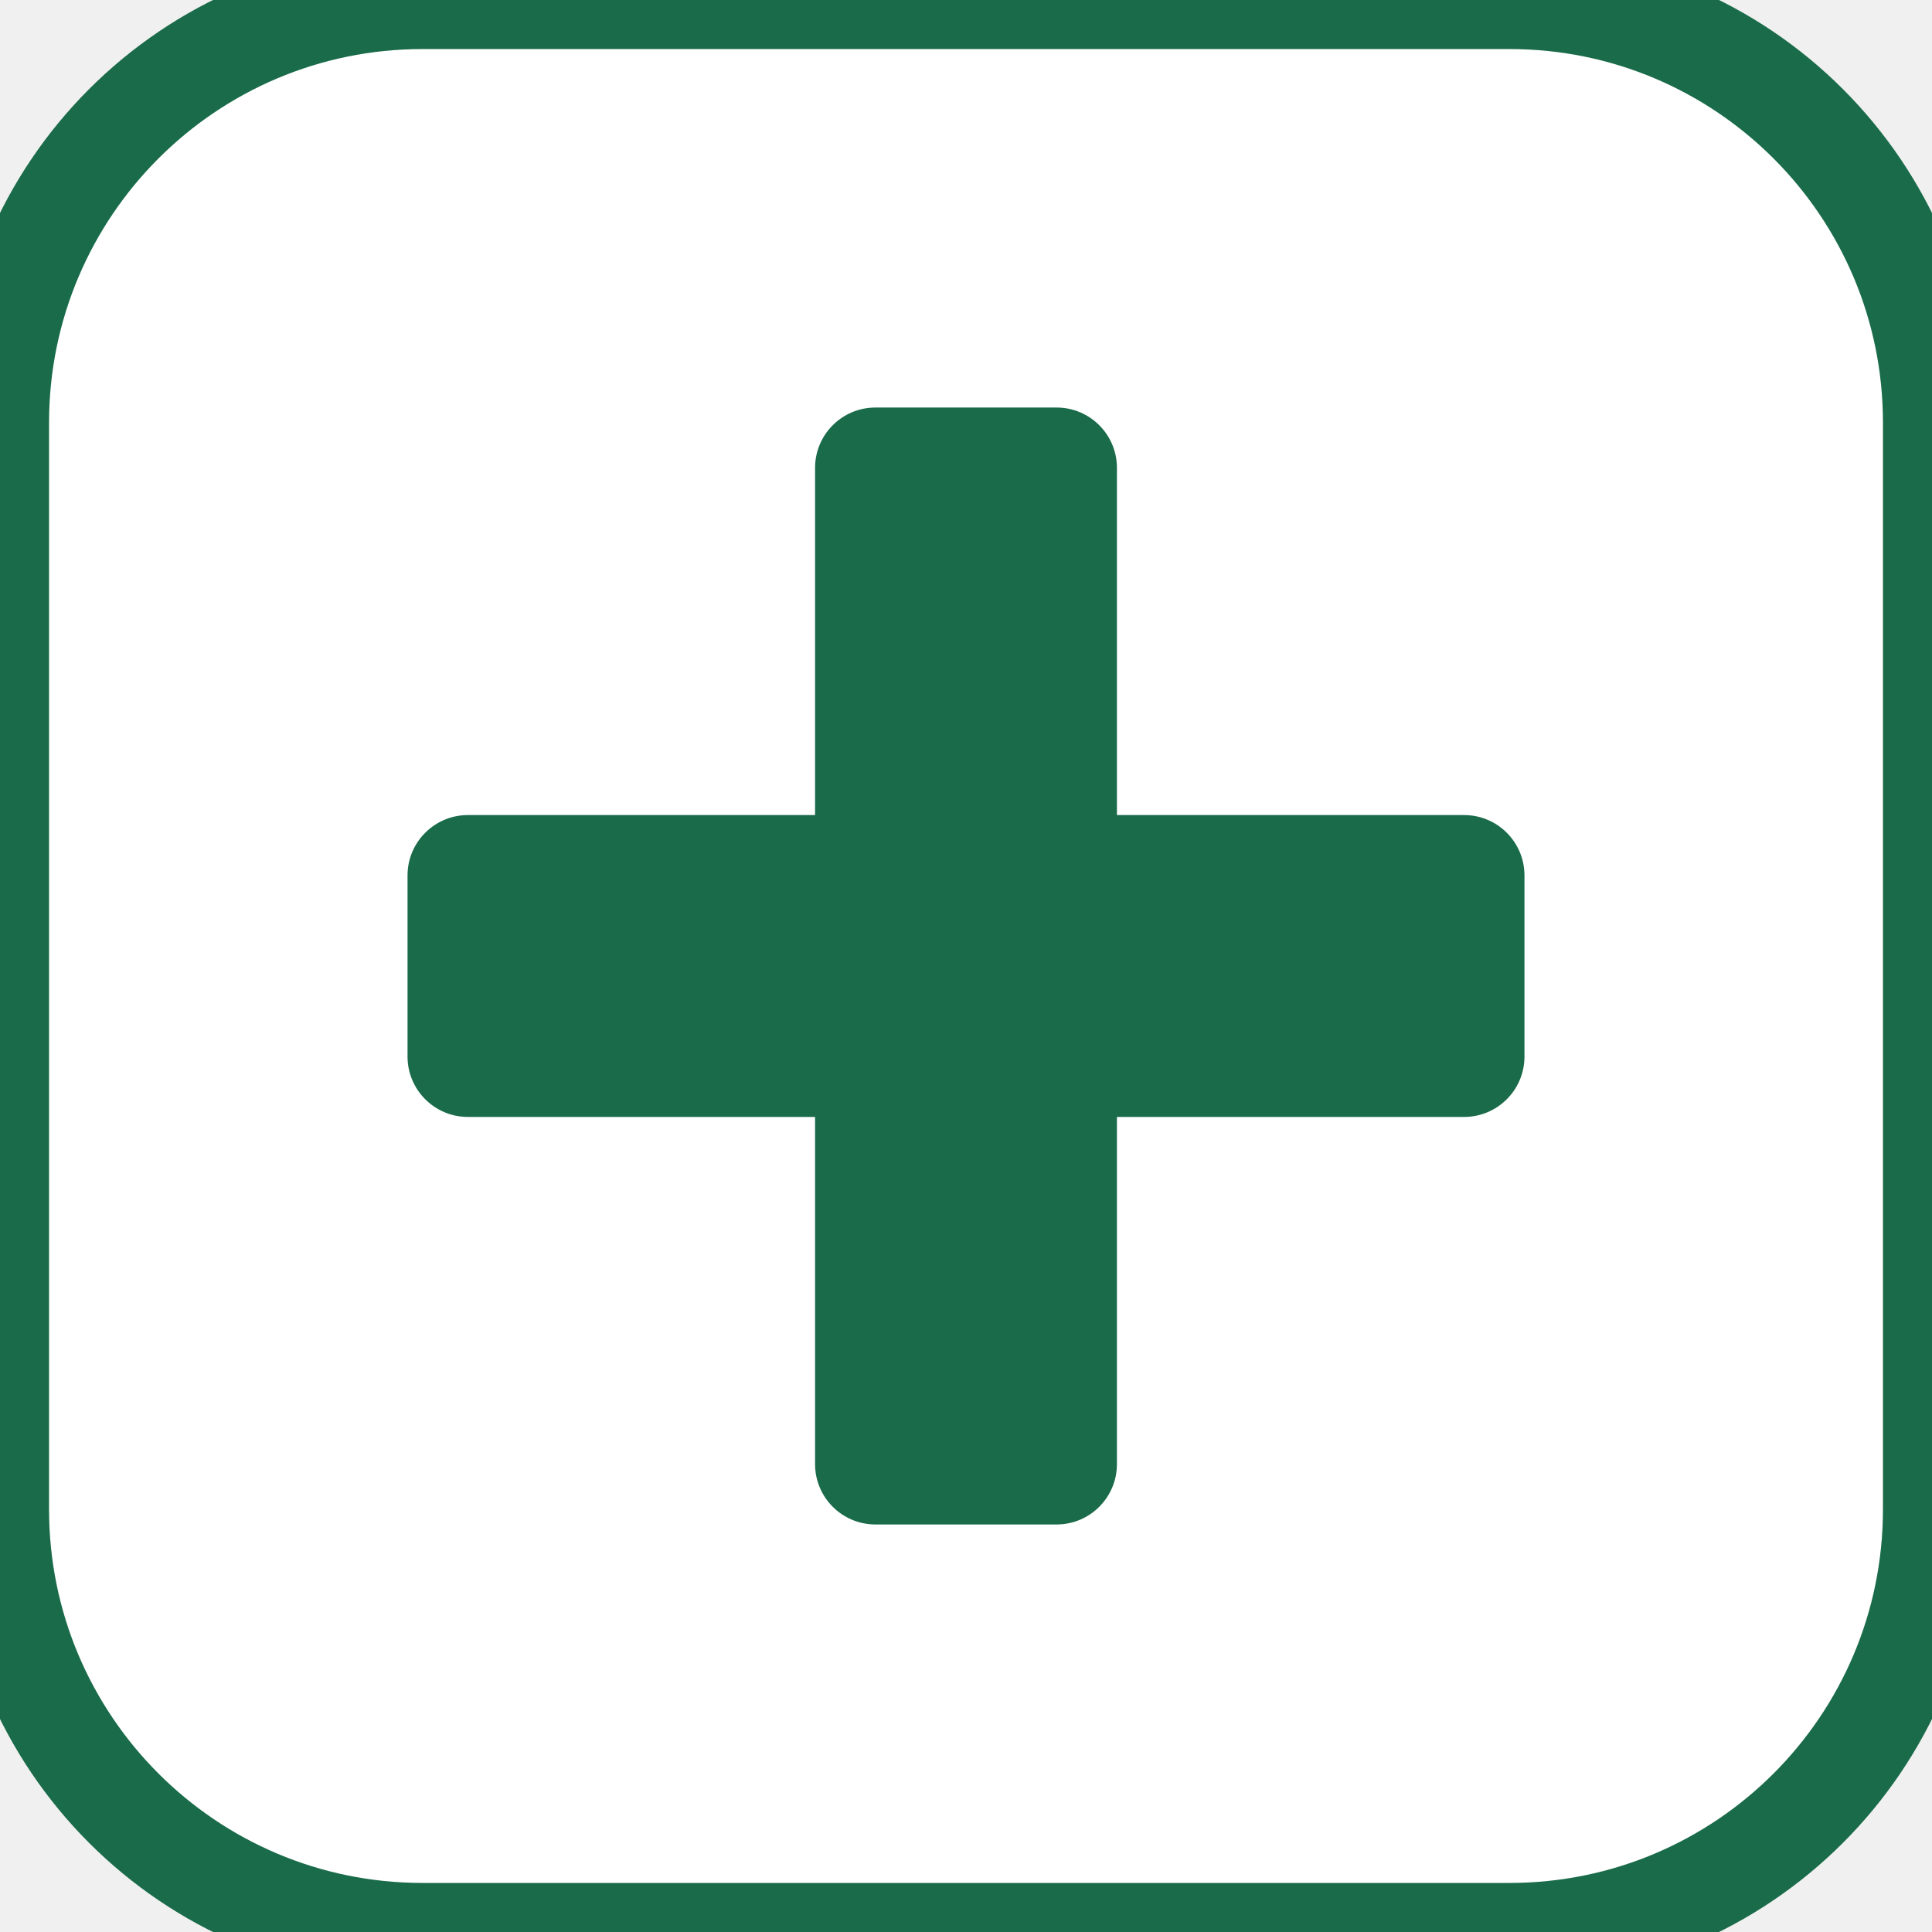
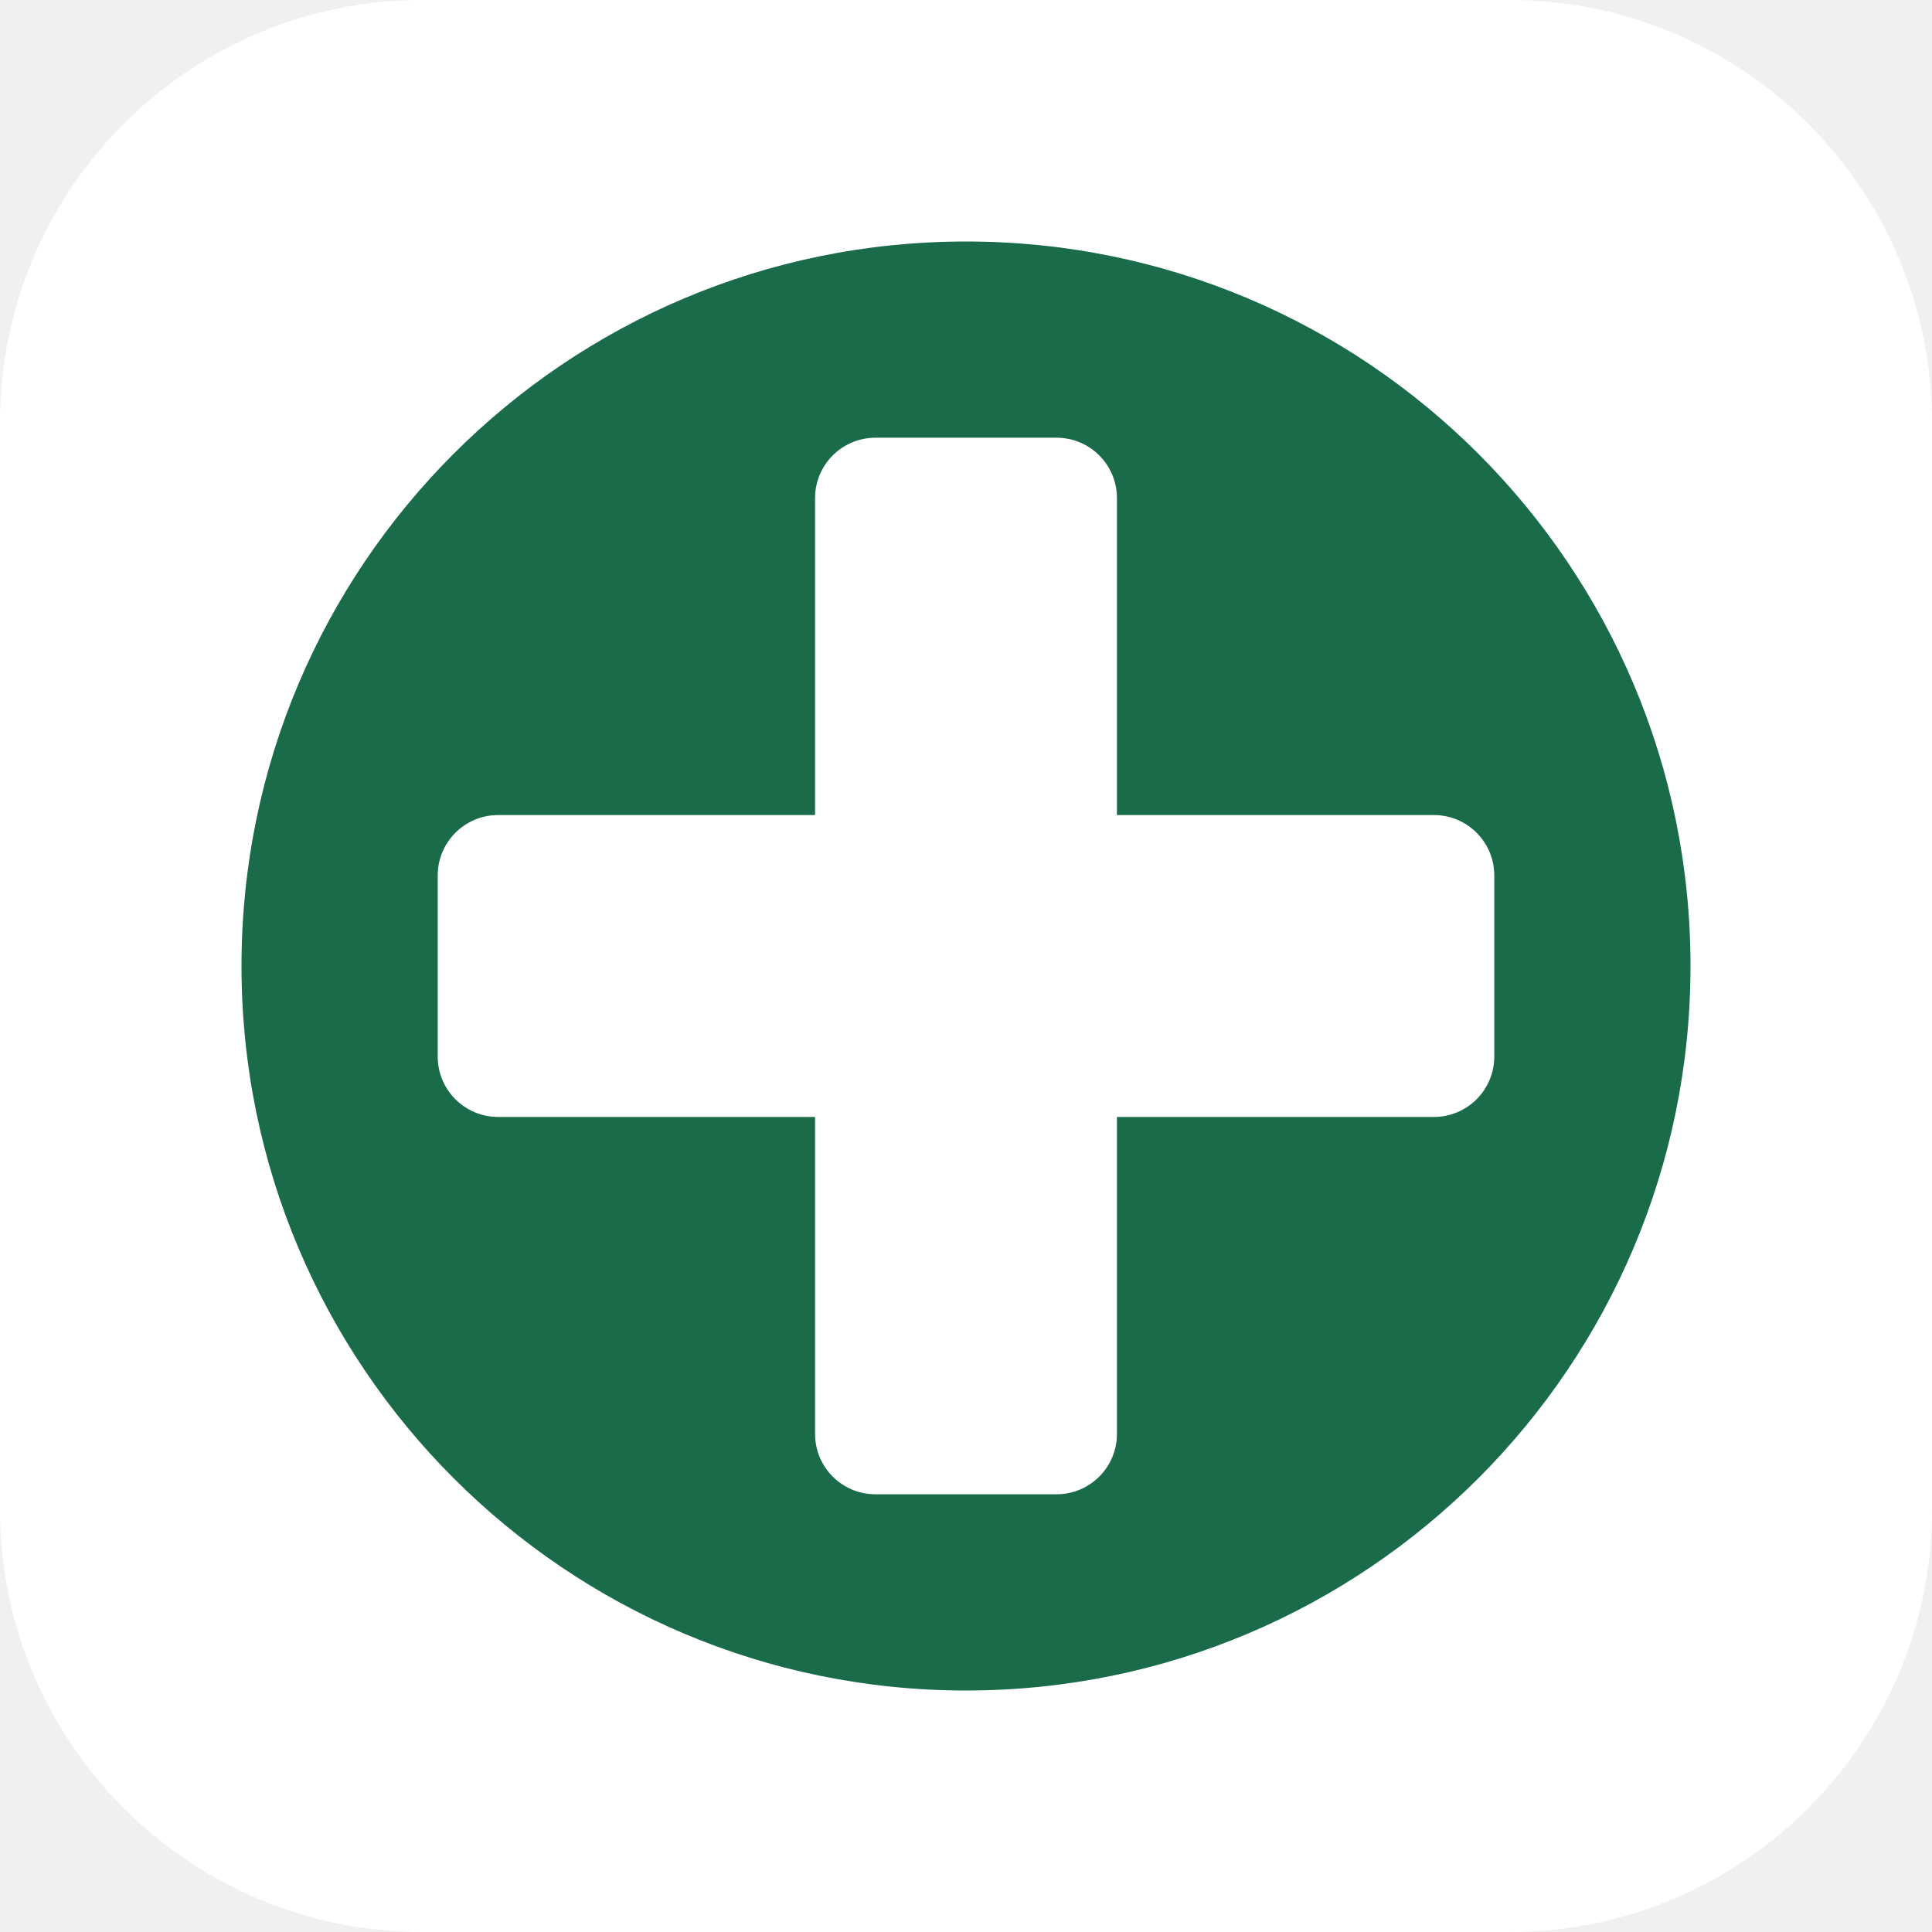
<svg xmlns="http://www.w3.org/2000/svg" viewBox="0 0 512 512">
-   <rect width="512" height="512" rx="112" fill="#ffffff" stroke="#1a6b4a" stroke-width="26" />
-   <rect x="108" y="216" width="296" height="80" rx="16" fill="#1a6b4a" />
-   <rect x="216" y="108" width="80" height="296" rx="16" fill="#1a6b4a" />
+   <rect width="512" height="512" rx="112" fill="#ffffff" />
+   <circle cx="256" cy="256" r="192" fill="#1a6b4a" />
+   <rect x="116" y="216" width="280" height="80" rx="16" fill="#ffffff" />
+   <rect x="216" y="116" width="80" height="280" rx="16" fill="#ffffff" />
</svg>
